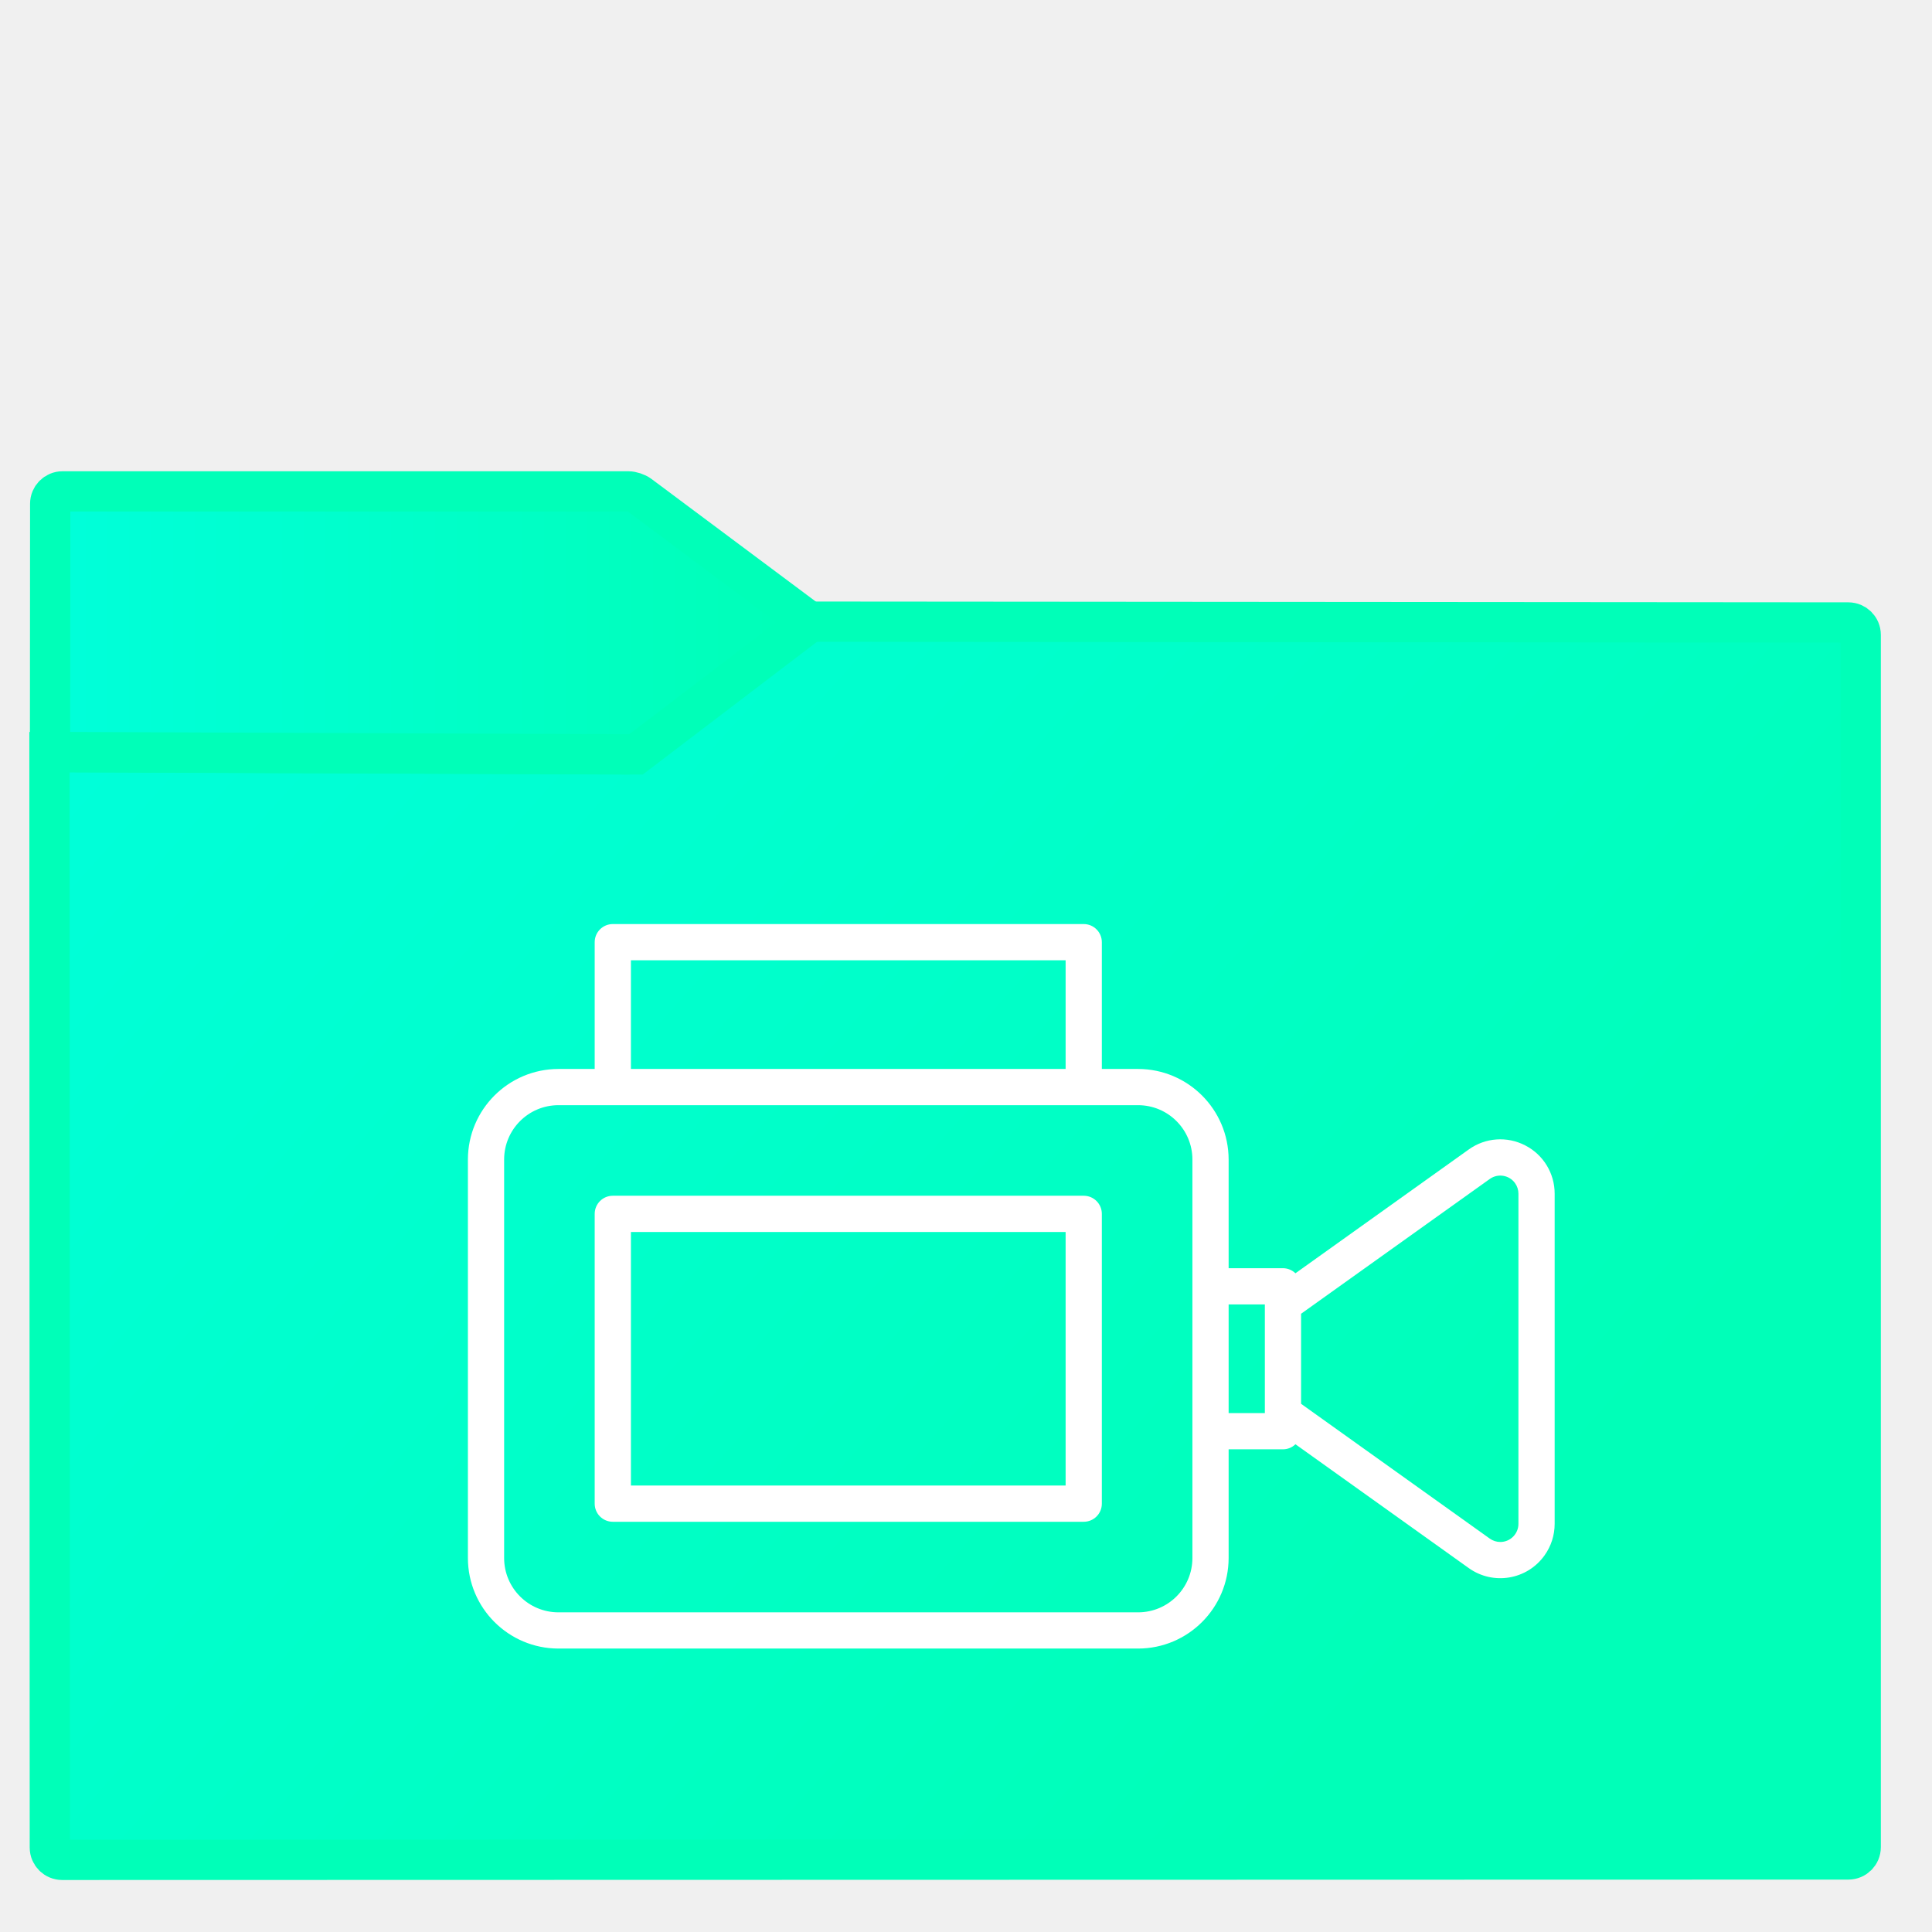
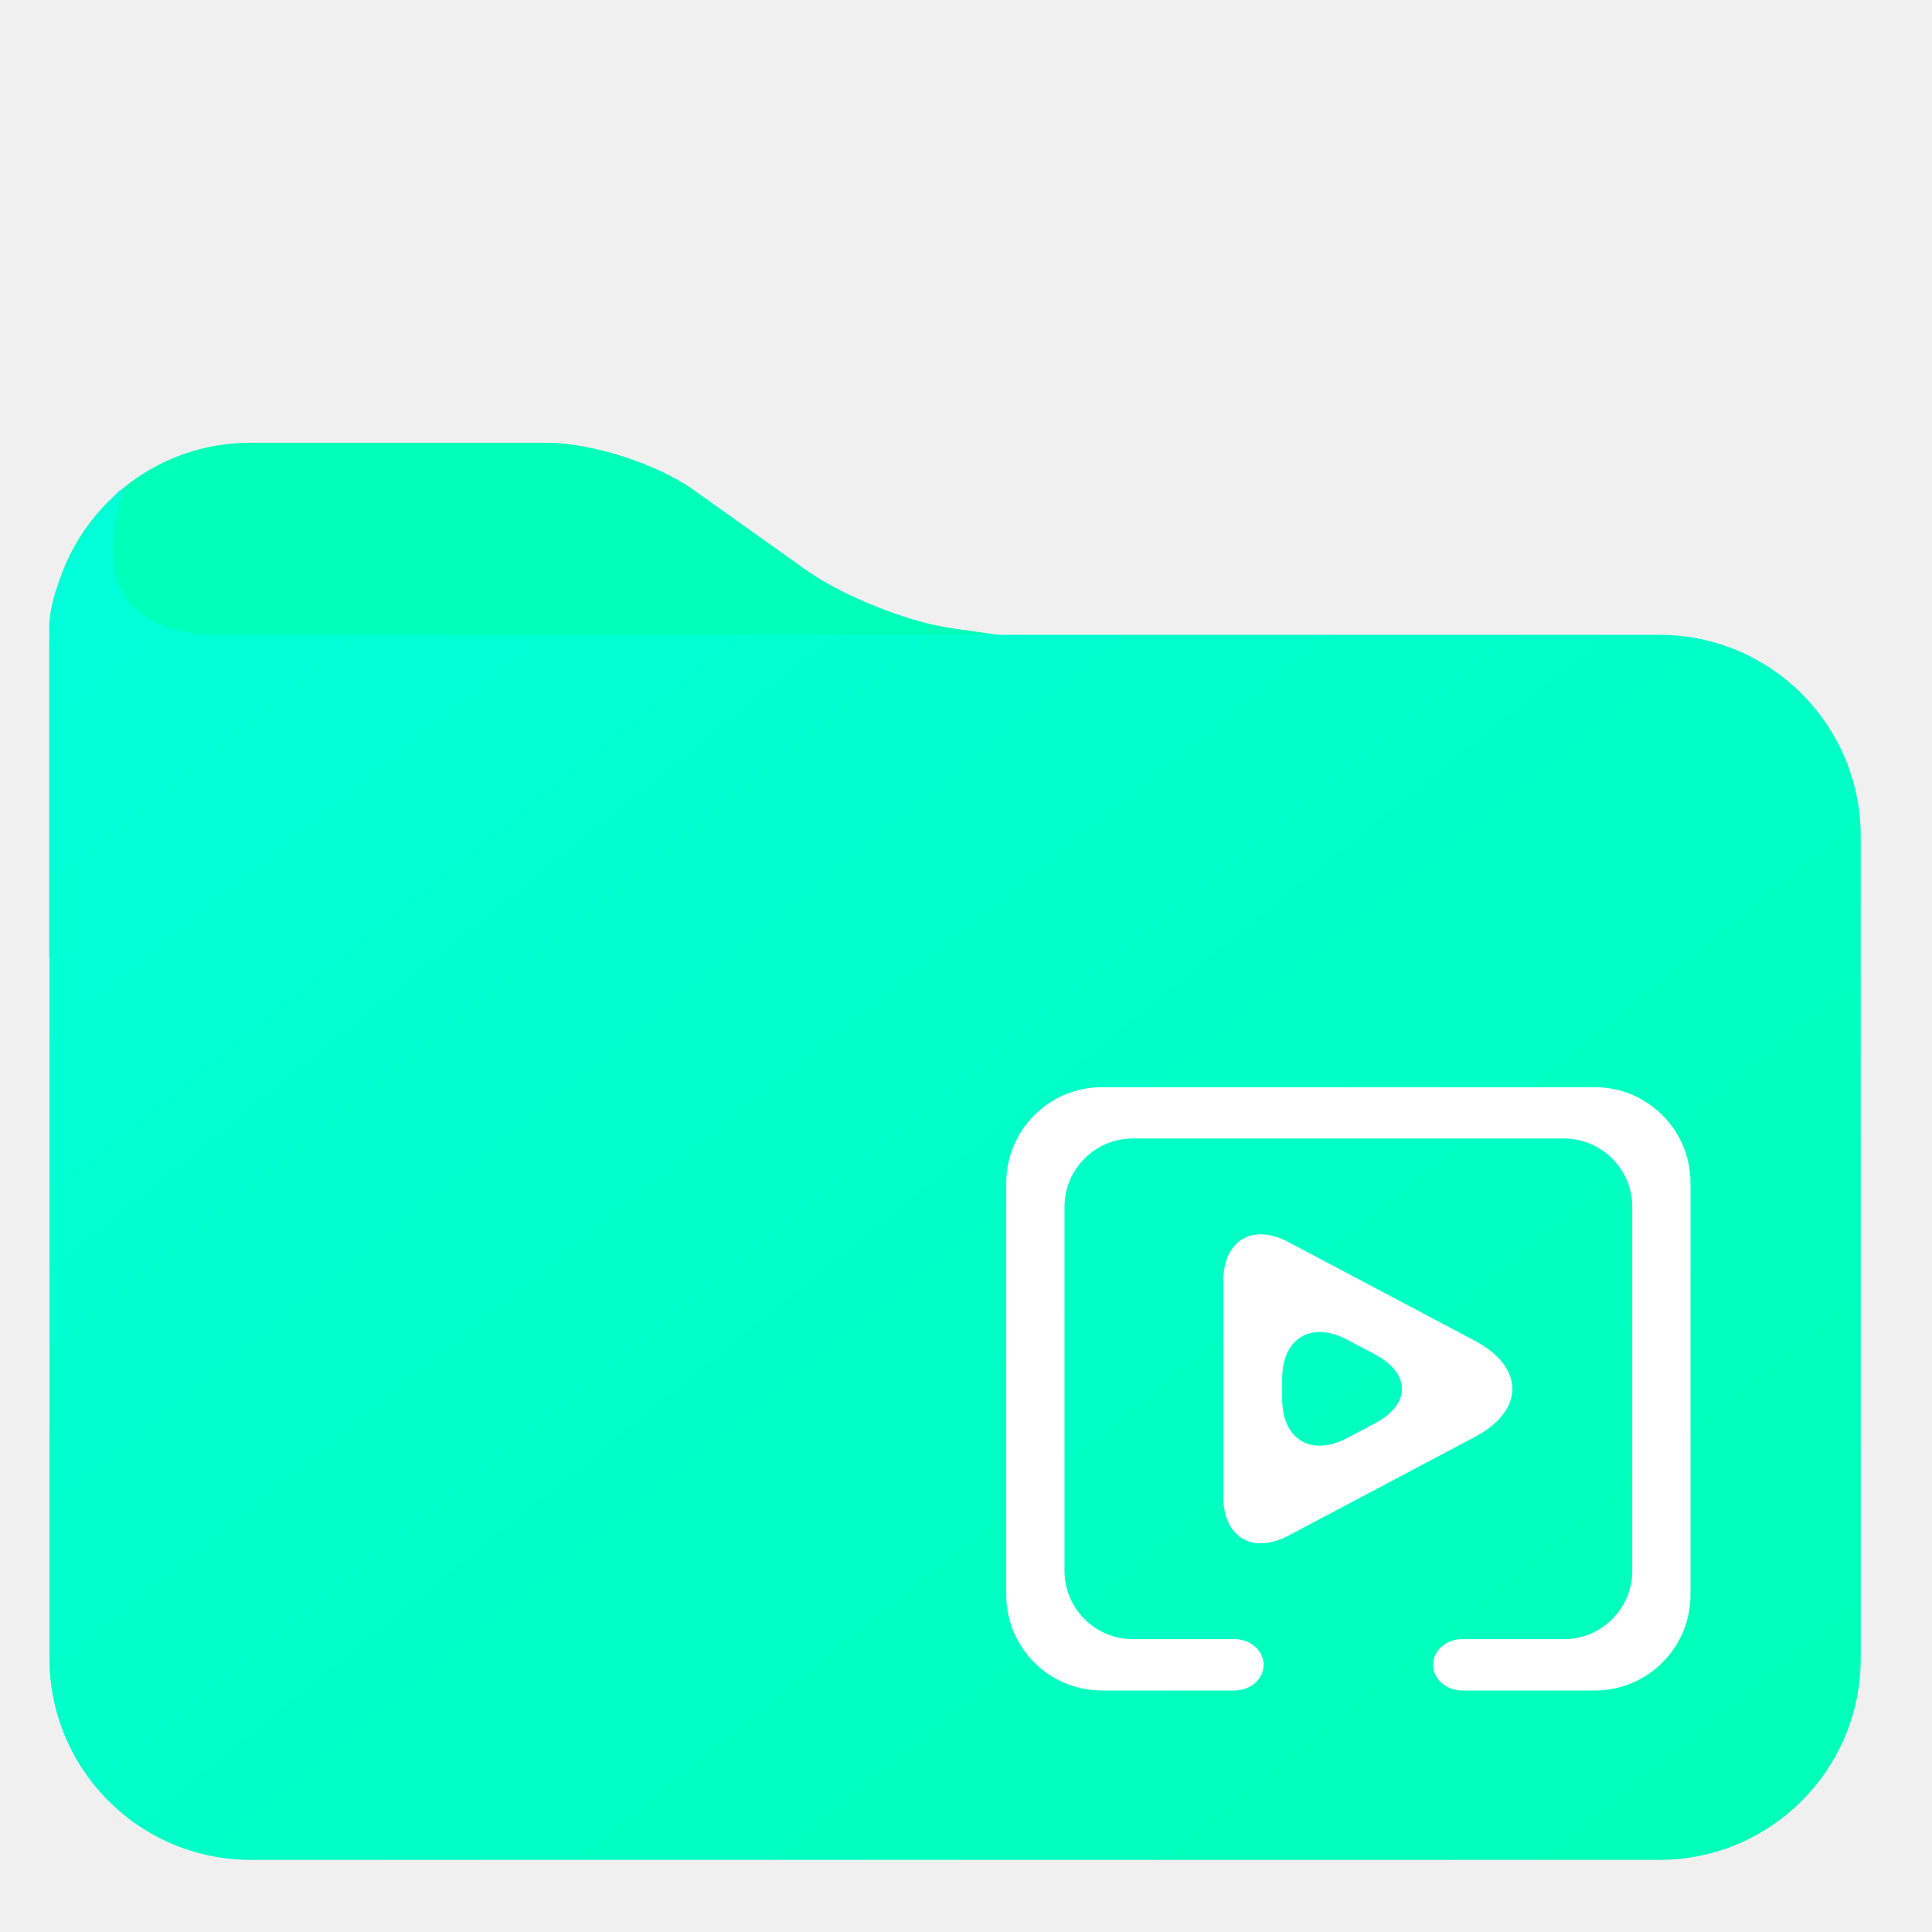
- <svg xmlns="http://www.w3.org/2000/svg" style="isolation:isolate" viewBox="0 0 48 48" width="48" height="48">
-   <defs>
-     <clipPath id="_clipPath_QdYnmgttXNEutL4BViEfCZB7XzuIxEaE">
-       <rect width="48" height="48" />
-     </clipPath>
-   </defs>
-   <g clip-path="url(#_clipPath_QdYnmgttXNEutL4BViEfCZB7XzuIxEaE)">
-     <linearGradient id="_lgradient_22" x1="-0.046" y1="0.16" x2="0.852" y2="0.71" gradientTransform="matrix(45,0,0,30.763,1.229,15.445)" gradientUnits="userSpaceOnUse">
-       <stop offset="3.043%" stop-opacity="1" style="stop-color:#00ffd9" />
-       <stop offset="98.261%" stop-opacity="1" style="stop-color:#00ffb8" />
+ <svg xmlns="http://www.w3.org/2000/svg" style="isolation:isolate" viewBox="0 0 48 48" width="48pt" height="48pt">
+   <g>
+     <path d=" M 42 16.792 L 1.222 23.792 L 1.222 16 C 1.222 13.24 3.462 11 6.222 11 L 13.585 11 C 14.688 11 16.315 11.519 17.214 12.159 L 20.039 14.169 C 20.938 14.809 22.556 15.454 23.649 15.609 L 32 16.792 L 42 16.792 Z " fill="#00ffb8" />
+     <linearGradient id="_lgradient_14" x1="0.031" y1="0.109" x2="0.958" y2="0.975" gradientTransform="matrix(45.007,0,0,34.066,1.222,12.142)" gradientUnits="userSpaceOnUse">
+       <stop offset="0%" stop-opacity="1" style="stop-color:#00ffd8" />
+       <stop offset="98.333%" stop-opacity="1" style="stop-color:#00ffb8" />
    </linearGradient>
-     <path d=" M 1.545 46.208 L 45.923 46.198 C 46.092 46.198 46.229 46.061 46.229 45.892 L 46.229 15.772 C 46.229 15.603 46.092 15.466 45.923 15.465 L 20.107 15.445 L 15.886 18.651 C 15.818 18.702 15.695 18.743 15.61 18.743 L 1.229 18.688 L 1.238 45.902 C 1.238 46.071 1.376 46.208 1.545 46.208 Z " fill="url(#_lgradient_22)" vector-effect="non-scaling-stroke" stroke-width="1" stroke="#00ffb8" stroke-linejoin="miter" stroke-linecap="square" stroke-miterlimit="3" />
-     <linearGradient id="_lgradient_23" x1="0" y1="0.5" x2="1" y2="0.5" gradientTransform="matrix(18.873,0,0,6.535,1.243,12.208)" gradientUnits="userSpaceOnUse">
-       <stop offset="3.043%" stop-opacity="1" style="stop-color:#00ffd9" />
-       <stop offset="98.261%" stop-opacity="1" style="stop-color:#00ffb8" />
-     </linearGradient>
-     <path d=" M 20.116 15.456 L 15.887 12.3 C 15.819 12.249 15.695 12.208 15.61 12.208 L 1.554 12.208 C 1.385 12.208 1.247 12.346 1.247 12.515 L 1.243 18.683 L 15.8 18.743 L 20.116 15.456 Z " fill="url(#_lgradient_23)" vector-effect="non-scaling-stroke" stroke-width="1" stroke="#00ffb8" stroke-linejoin="miter" stroke-linecap="square" stroke-miterlimit="3" />
-     <g>
-       <path d=" M 26.925 29.708 L 15.225 29.708 C 14.976 29.708 14.775 29.91 14.775 30.158 L 14.775 37.358 C 14.775 37.607 14.976 37.808 15.225 37.808 L 26.925 37.808 C 27.174 37.808 27.375 37.607 27.375 37.358 L 27.375 30.158 C 27.375 29.91 27.174 29.708 26.925 29.708 Z  M 26.475 36.908 L 15.675 36.908 L 15.675 30.608 L 26.475 30.608 L 26.475 36.908 Z " fill="rgb(255,255,255)" />
-       <path d=" M 37.893 28.457 C 37.443 28.224 36.901 28.263 36.49 28.559 L 32.185 31.634 C 32.101 31.554 31.991 31.509 31.875 31.508 L 30.525 31.508 L 30.525 28.808 C 30.523 27.566 29.517 26.56 28.275 26.558 L 27.375 26.558 L 27.375 23.408 C 27.375 23.16 27.173 22.958 26.925 22.958 L 15.225 22.958 C 14.976 22.958 14.775 23.16 14.775 23.408 L 14.775 26.558 L 13.875 26.558 C 12.633 26.56 11.626 27.566 11.625 28.808 L 11.625 38.708 C 11.626 39.95 12.633 40.957 13.875 40.958 L 28.275 40.958 C 29.517 40.957 30.523 39.95 30.525 38.708 L 30.525 36.008 L 31.875 36.008 C 31.991 36.008 32.101 35.963 32.185 35.882 L 36.49 38.958 C 37.097 39.392 37.94 39.251 38.373 38.644 C 38.537 38.416 38.625 38.141 38.625 37.86 L 38.625 29.657 C 38.626 29.151 38.343 28.687 37.893 28.457 Z  M 15.675 23.858 L 26.475 23.858 L 26.475 26.558 L 15.675 26.558 L 15.675 23.858 Z  M 29.625 38.708 C 29.625 39.454 29.021 40.058 28.275 40.058 L 13.875 40.058 C 13.129 40.058 12.525 39.454 12.525 38.708 L 12.525 28.808 C 12.525 28.063 13.129 27.458 13.875 27.458 L 28.275 27.458 C 29.021 27.458 29.625 28.063 29.625 28.808 L 29.625 38.708 L 29.625 38.708 Z  M 30.525 35.108 L 30.525 32.408 L 31.425 32.408 L 31.425 35.108 L 30.525 35.108 Z  M 37.725 37.86 C 37.725 38.108 37.523 38.31 37.275 38.31 C 37.181 38.31 37.089 38.28 37.013 38.226 L 32.325 34.877 L 32.325 32.64 L 37.013 29.291 C 37.215 29.147 37.496 29.193 37.641 29.395 C 37.696 29.472 37.725 29.563 37.725 29.657 L 37.725 37.86 L 37.725 37.86 Z " fill="rgb(255,255,255)" />
-     </g>
+     <path d=" M 5 15.772 C 3.003 15.503 2.392 14.323 3.075 12.142 Q 2.915 12.203 2.866 12.31 C 2.169 12.898 1.123 14.595 1.229 15.792 L 1.229 41.208 C 1.229 43.968 3.469 46.208 6.229 46.208 L 41.229 46.208 C 43.989 46.208 46.229 43.968 46.229 41.208 L 46.229 20.772 C 46.229 18.012 43.989 15.772 41.229 15.772 L 5 15.772 Z " fill="url(#_lgradient_14)" />
  </g>
+   <path d=" M 30.671 40.724 C 30.863 40.724 31.048 40.791 31.185 40.912 C 31.319 41.03 31.395 41.193 31.395 41.362 C 31.395 41.531 31.319 41.694 31.185 41.812 C 31.048 41.933 30.863 42 30.671 42 L 27.377 42 C 26.065 42 25 40.935 25 39.623 L 25 29.388 C 25 28.076 26.065 27.011 27.377 27.011 L 39.623 27.011 C 40.935 27.011 42 28.076 42 29.388 L 42 39.623 C 42 40.935 40.935 42 39.623 42 L 36.329 42 C 36.137 42 35.952 41.933 35.815 41.812 C 35.681 41.694 35.605 41.531 35.605 41.362 C 35.605 41.193 35.681 41.03 35.815 40.912 C 35.952 40.791 36.137 40.724 36.329 40.724 L 38.855 40.724 C 39.792 40.724 40.553 39.963 40.553 39.026 L 40.553 29.985 C 40.553 29.047 39.792 28.286 38.855 28.286 L 28.145 28.286 C 27.208 28.286 26.447 29.047 26.447 29.985 L 26.447 39.026 C 26.447 39.963 27.208 40.724 28.145 40.724 L 30.671 40.724 Z  M 34.162 35.361 L 33.47 35.727 C 32.579 36.199 31.855 35.763 31.855 34.754 L 31.855 34.257 C 31.855 33.248 32.579 32.812 33.47 33.284 L 34.162 33.65 C 35.054 34.122 35.054 34.889 34.162 35.361 L 34.162 35.361 Z  M 36.638 35.703 L 32.008 38.154 C 31.116 38.626 30.392 38.19 30.392 37.182 L 30.392 31.829 C 30.392 30.82 31.116 30.385 32.008 30.857 L 36.638 33.308 C 37.886 33.969 37.886 35.042 36.638 35.703 L 36.638 35.703 Z " fill-rule="evenodd" fill="#ffffff" />
</svg>
